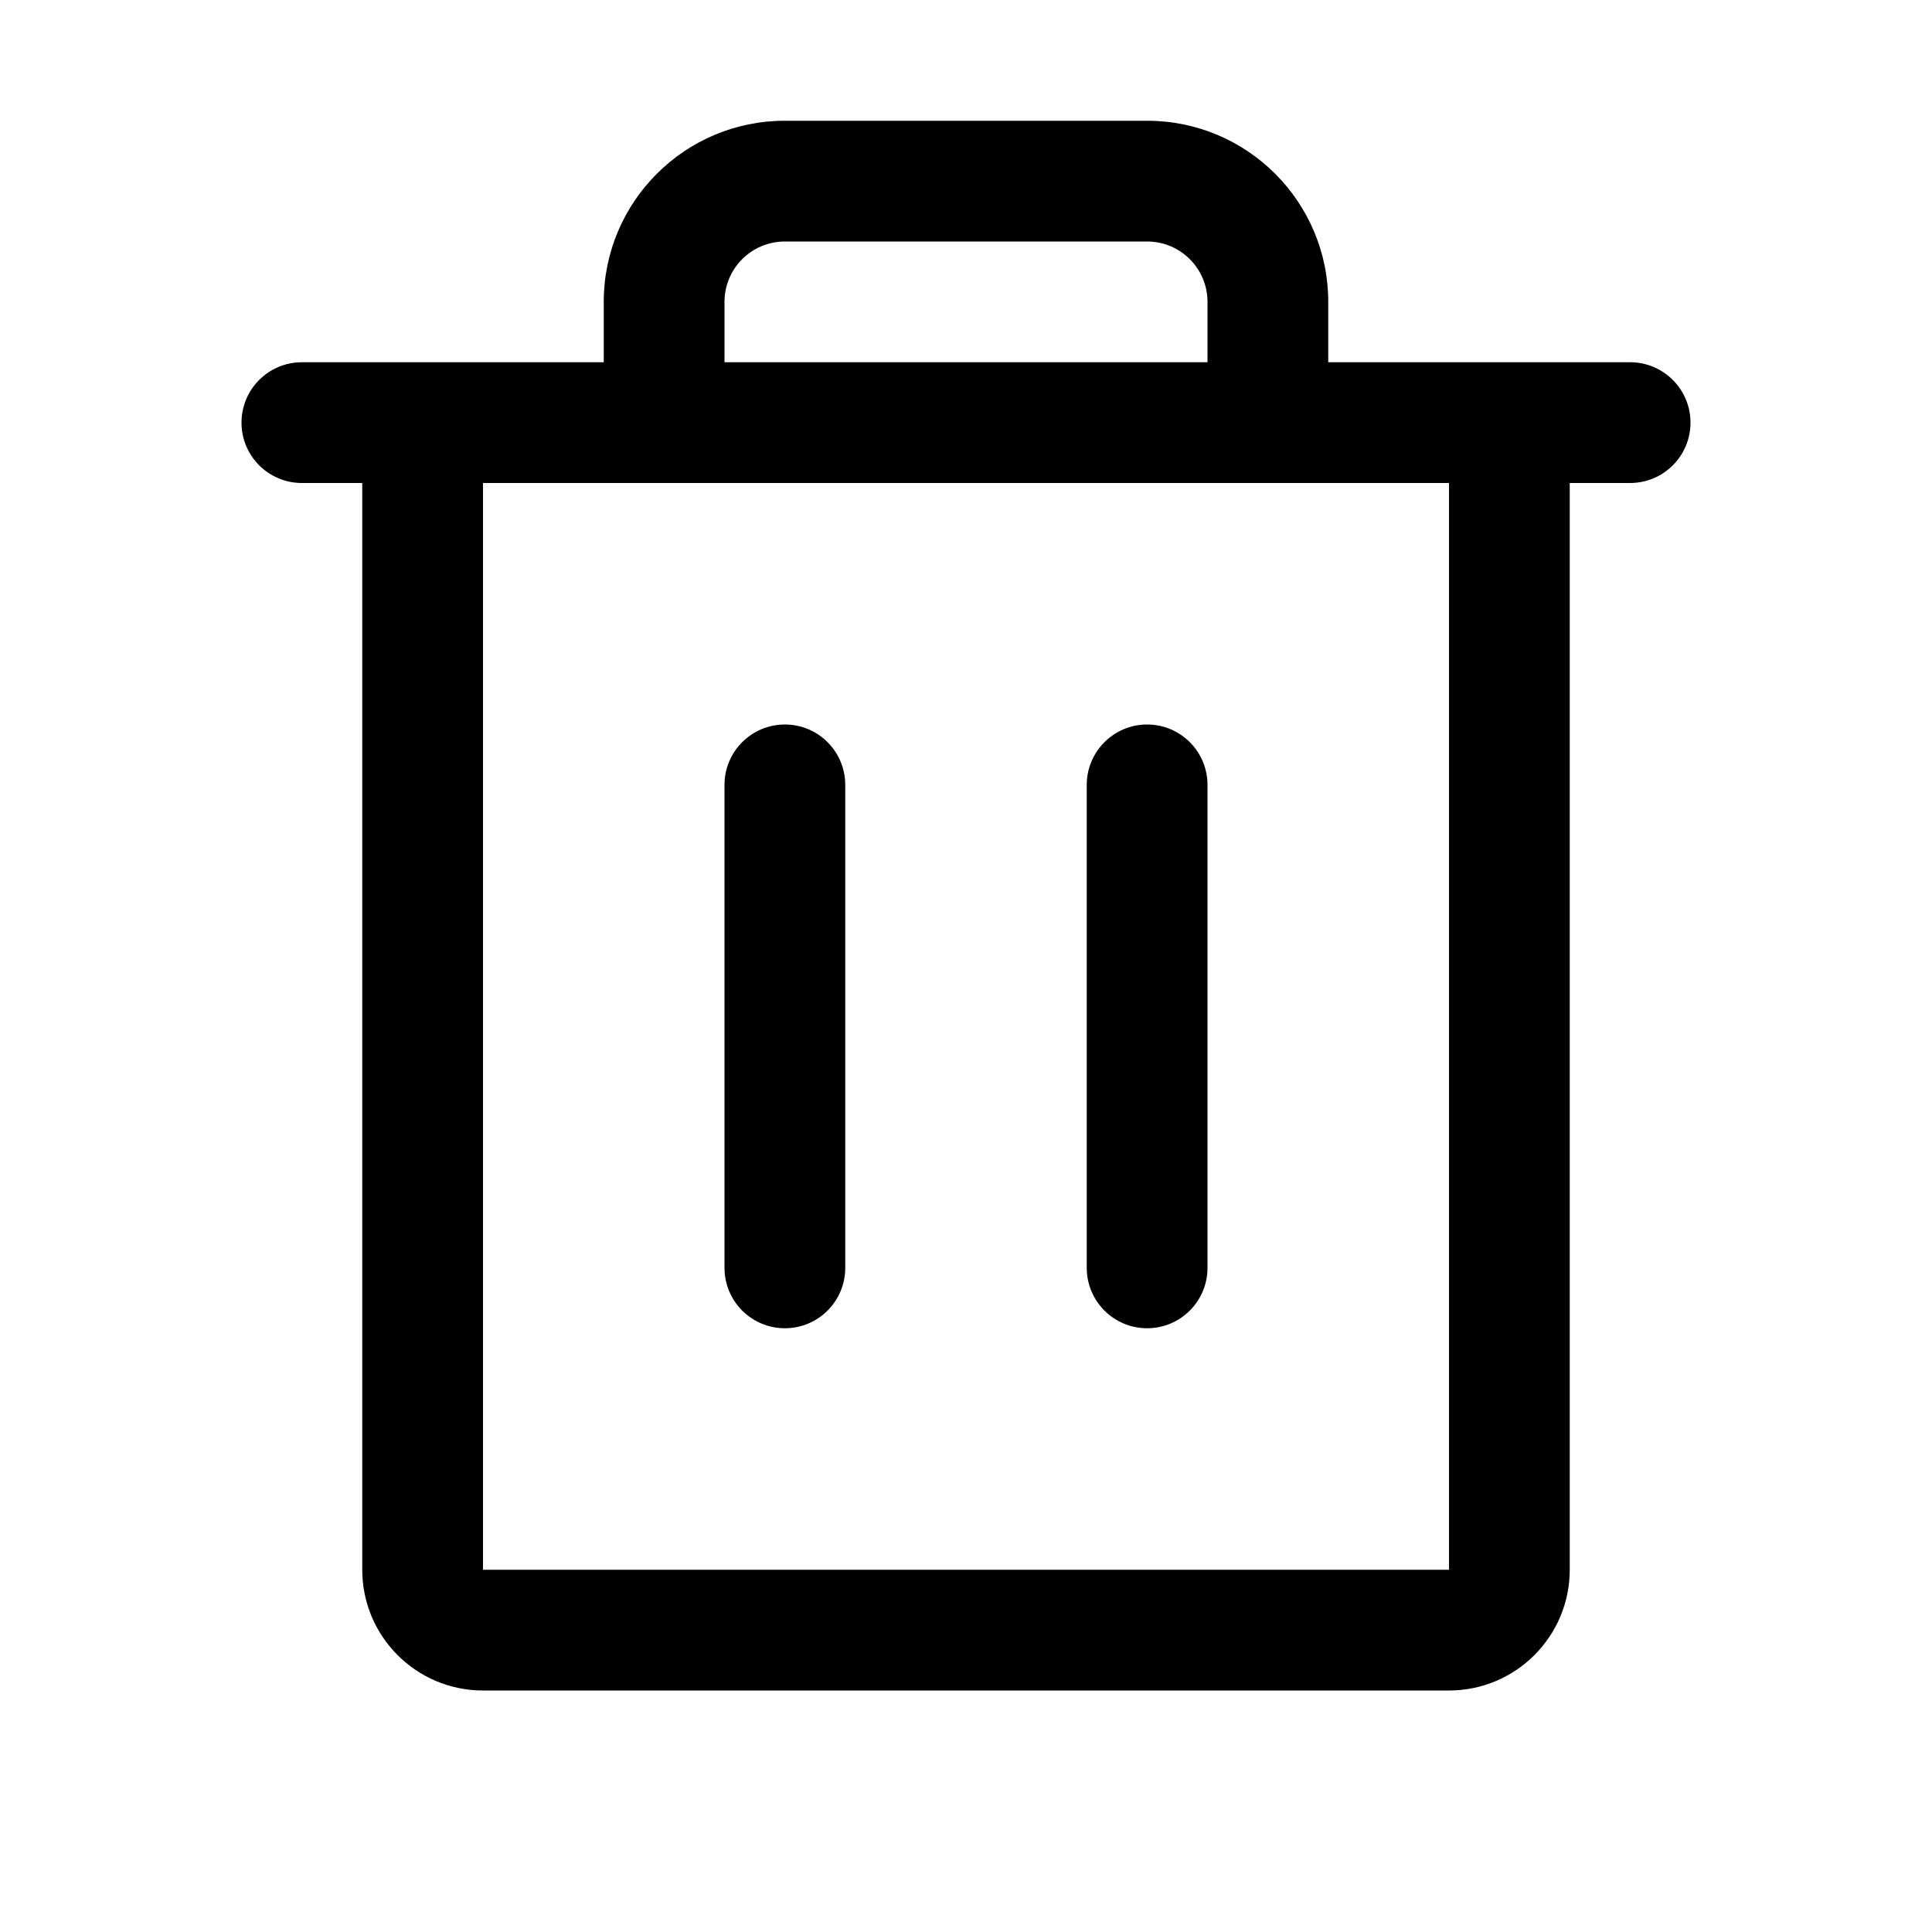
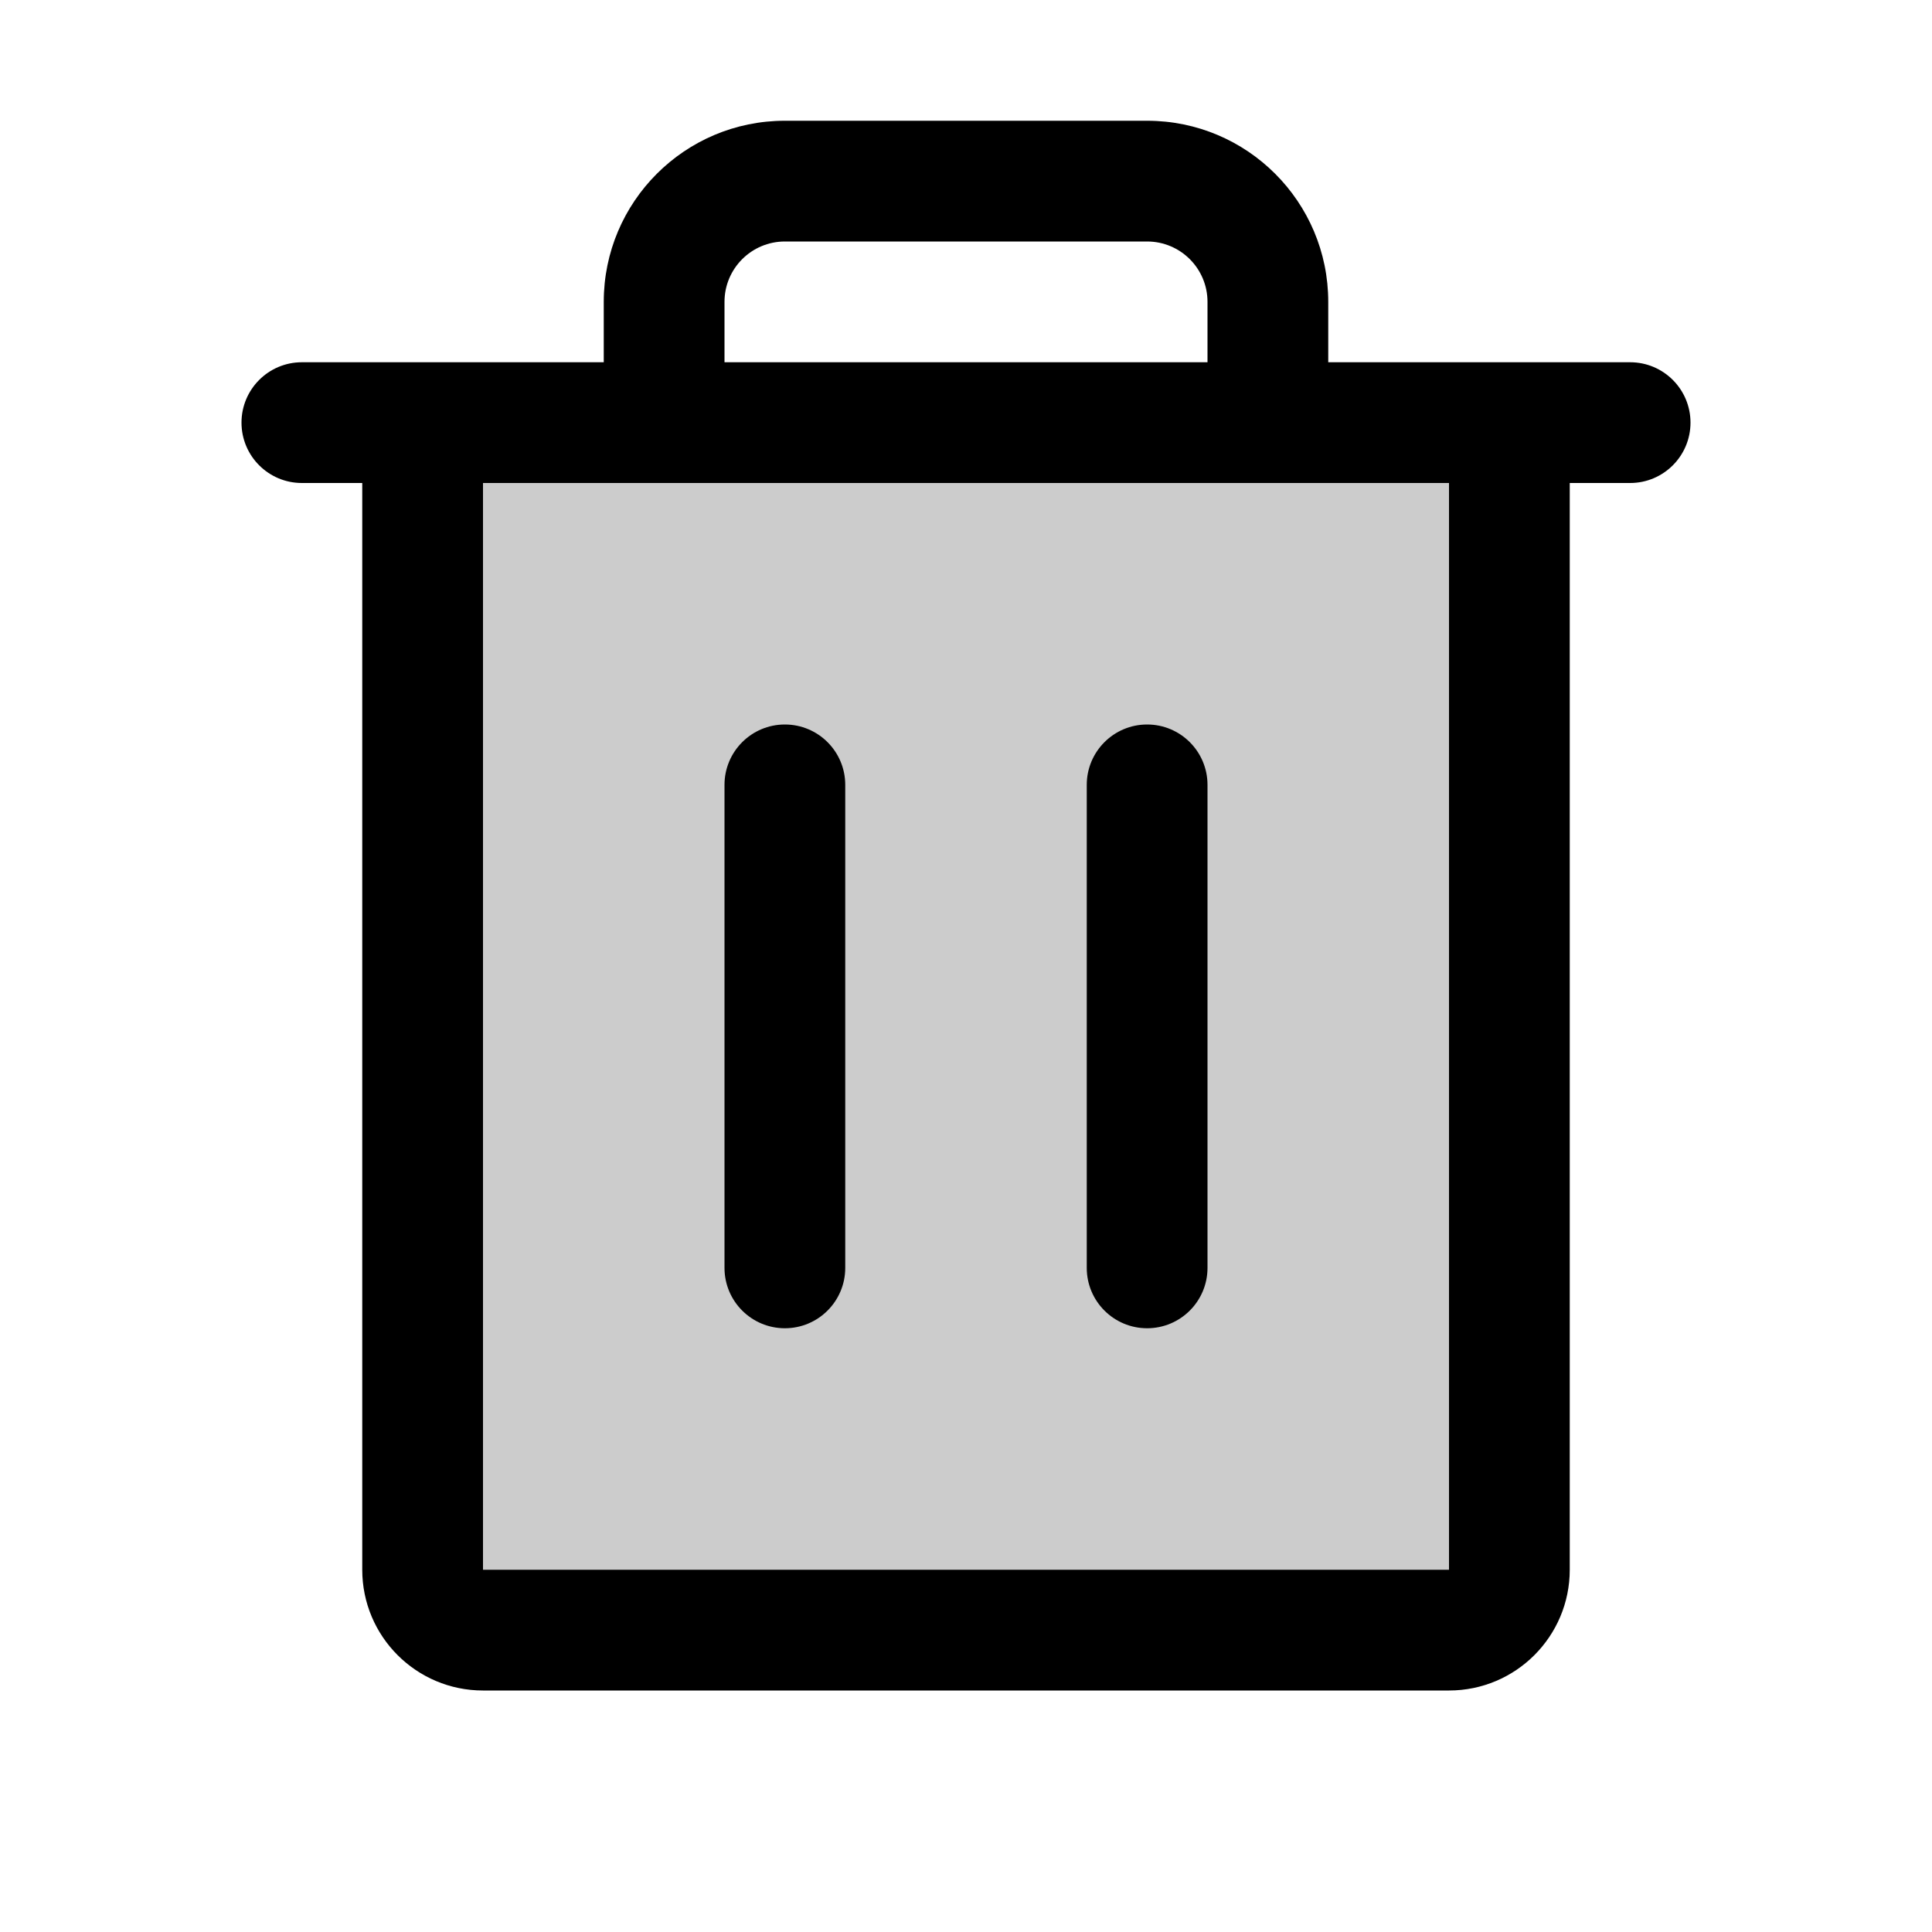
<svg xmlns="http://www.w3.org/2000/svg" viewBox="0 0 256 256" fill="currentColor">
+   <path d="M200,56V208a8,8,0,0,1-8,8H64a8,8,0,0,1-8-8V56Z" opacity="0.2" />
  <path d="M216,48H176V40a24,24,0,0,0-24-24H104A24,24,0,0,0,80,40v8H40a8,8,0,0,0,0,16h8V208a16,16,0,0,0,16,16H192a16,16,0,0,0,16-16V64h8a8,8,0,0,0,0-16ZM96,40a8,8,0,0,1,8-8h48a8,8,0,0,1,8,8v8H96Zm96,168H64V64H192ZM112,104v64a8,8,0,0,1-16,0V104a8,8,0,0,1,16,0Zm48,0v64a8,8,0,0,1-16,0V104a8,8,0,0,1,16,0Z" />
</svg>
